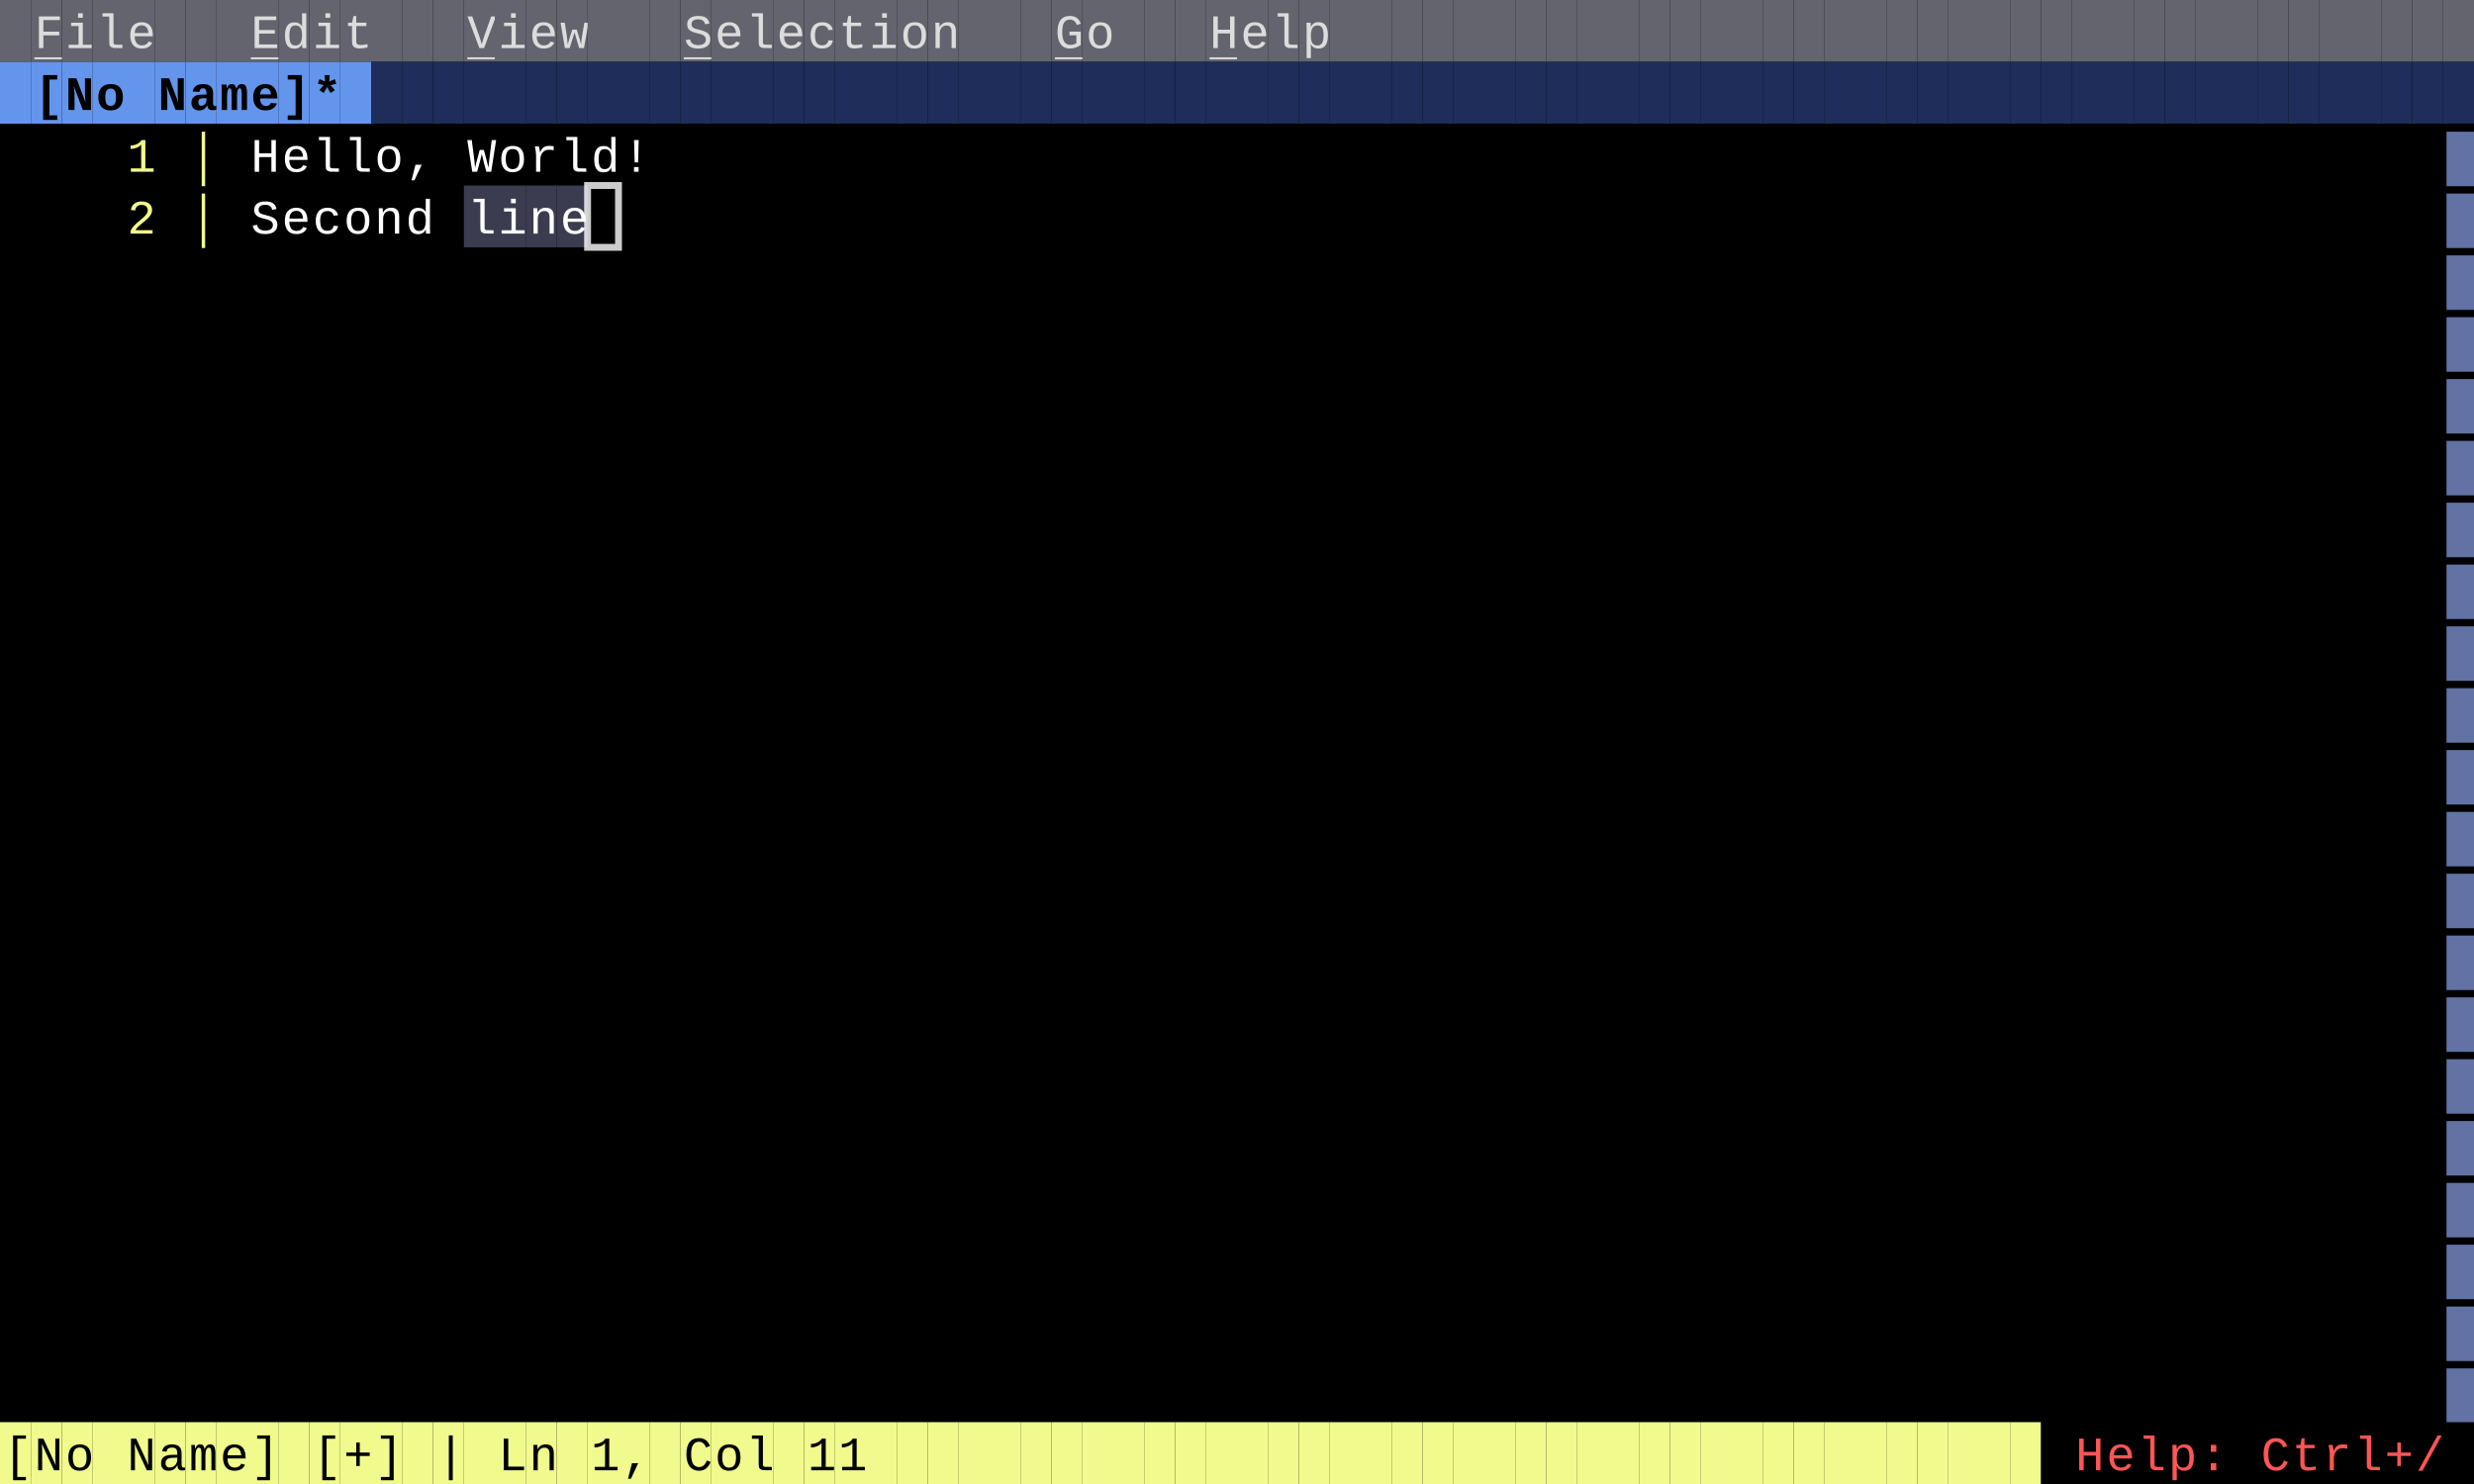
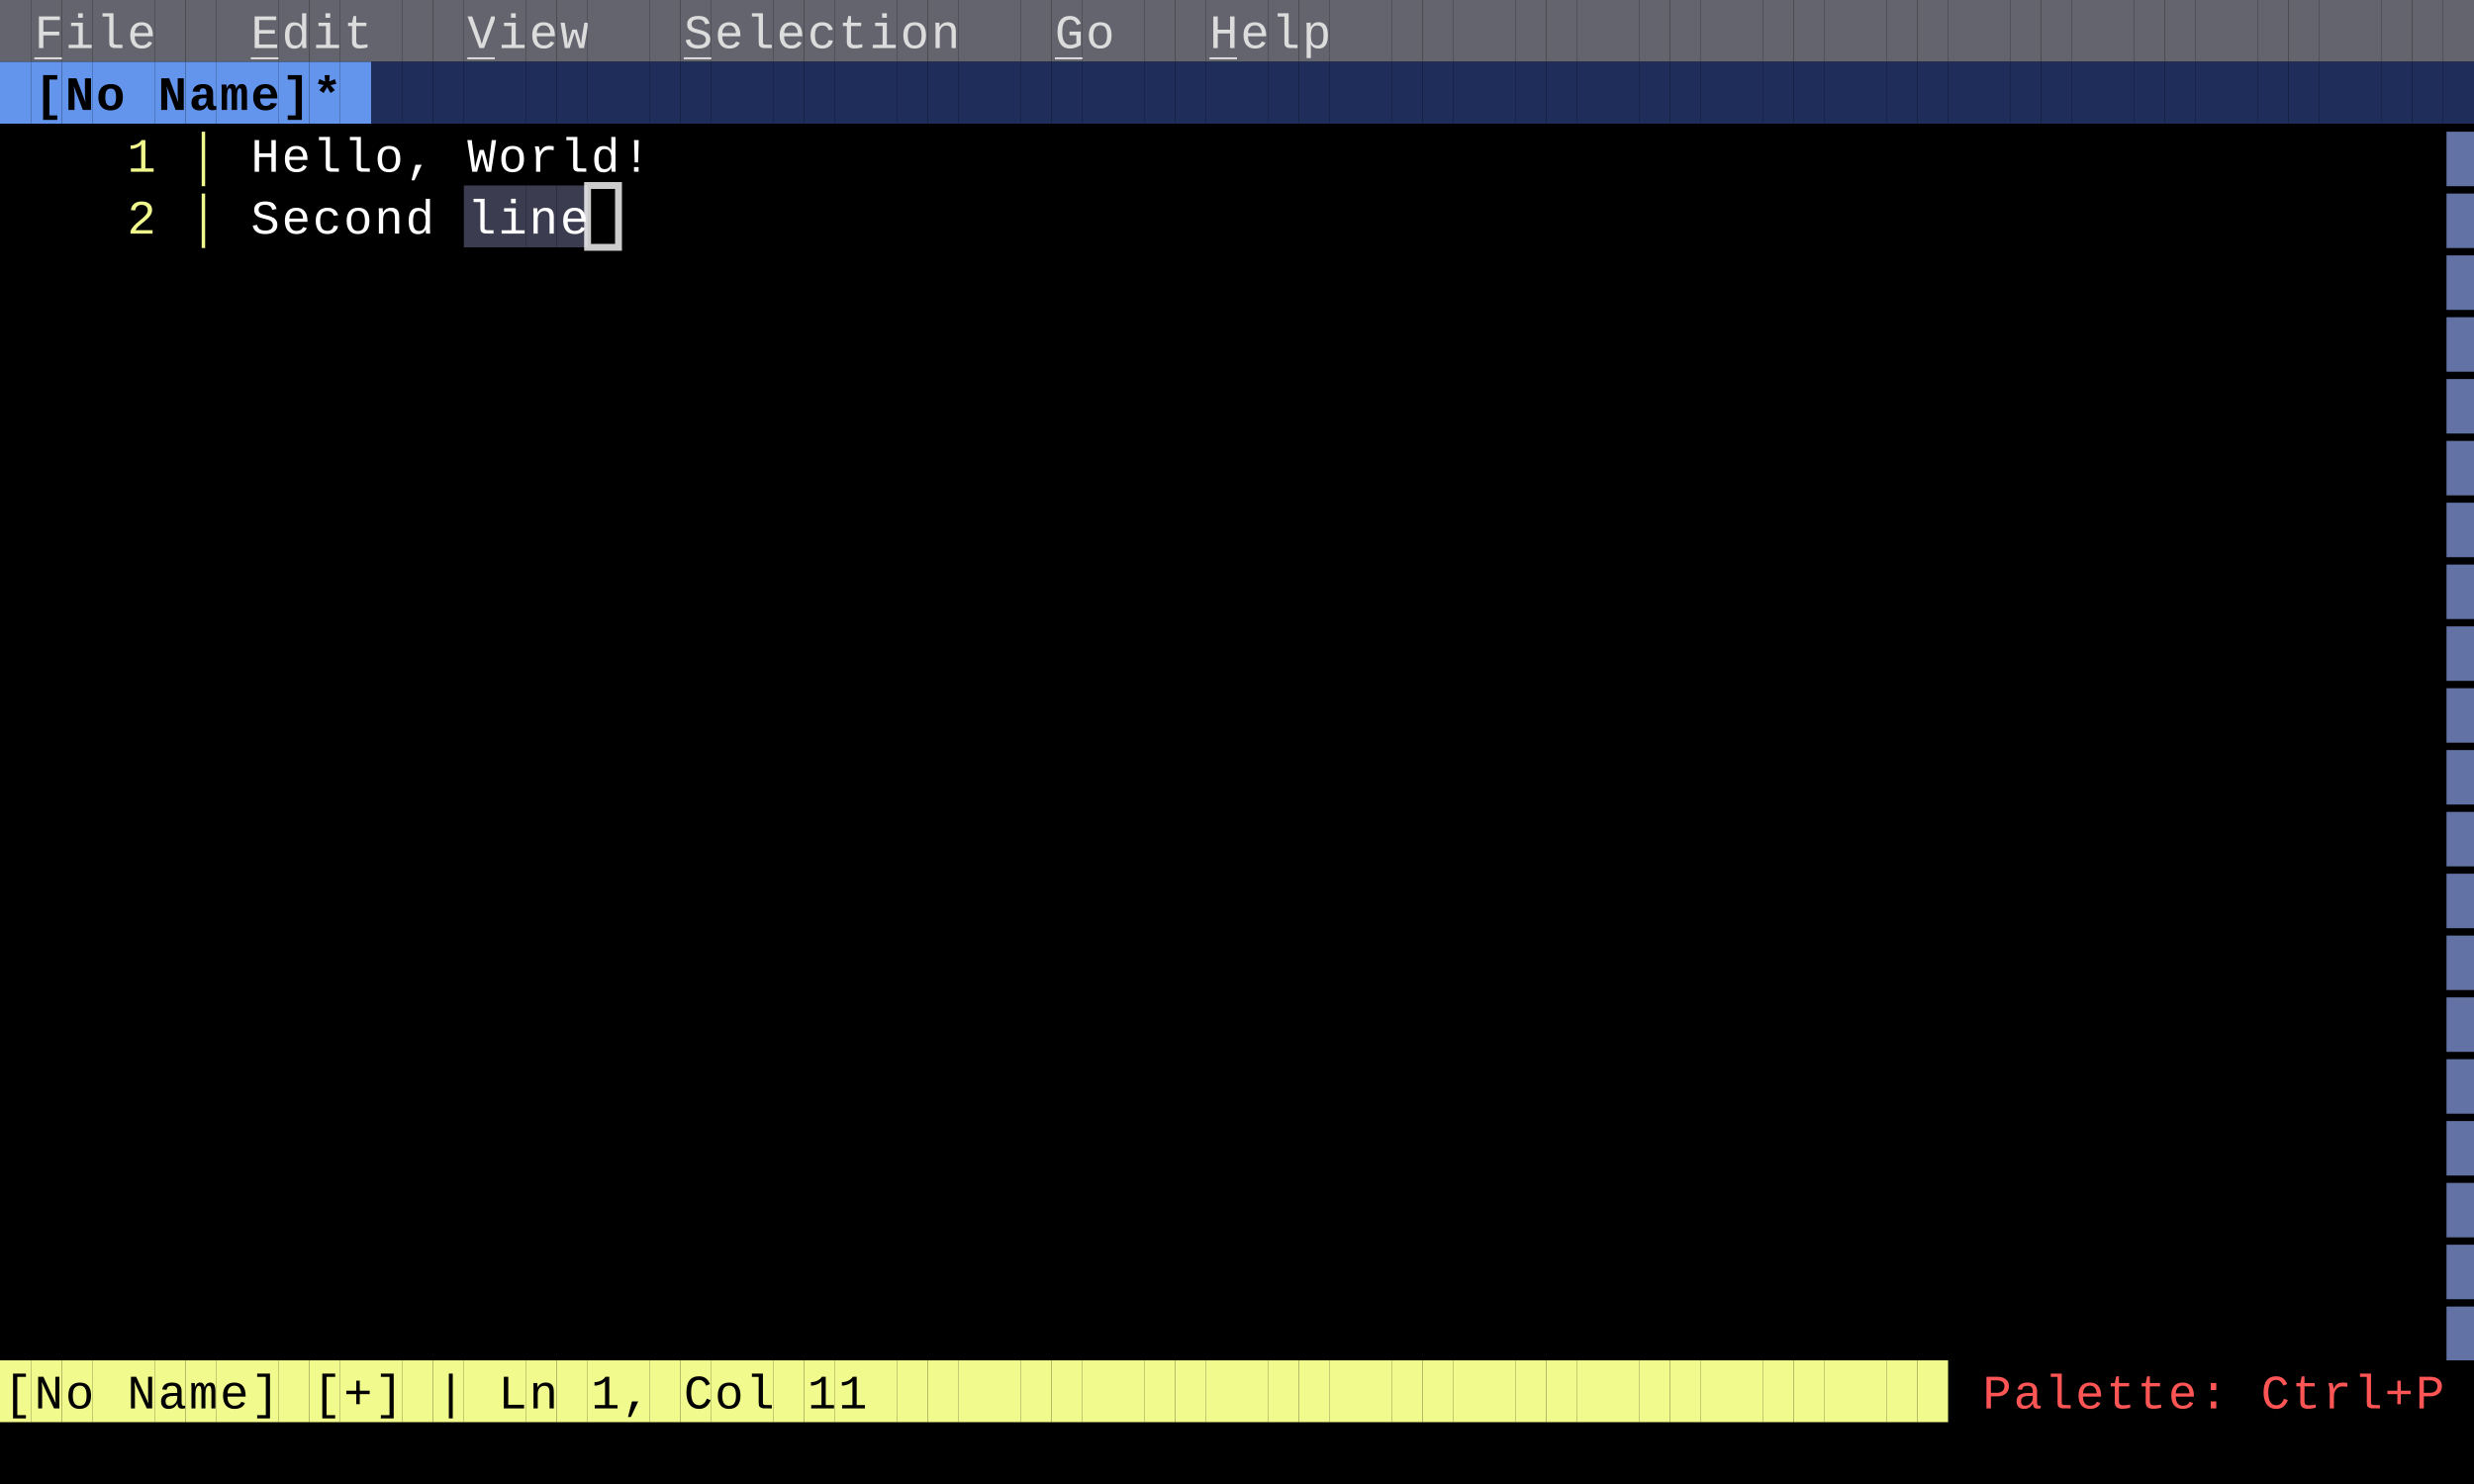
<svg xmlns="http://www.w3.org/2000/svg" width="720" height="432" viewBox="0 0 720 432">
  <style>
    .terminal { font-family: 'Courier New', 'Consolas', monospace; font-size: 14px; white-space: pre; }
</style>
  <rect width="100%" height="100%" fill="#000000" />
  <rect x="0" y="0" width="9" height="18" fill="#64646e" />
  <rect x="9" y="0" width="9" height="18" fill="#64646e" />
  <text x="10" y="14" fill="#dcdcdc" class="terminal" style="text-decoration:underline;">F</text>
  <rect x="18" y="0" width="9" height="18" fill="#64646e" />
  <text x="19" y="14" fill="#dcdcdc" class="terminal" style="">i</text>
  <rect x="27" y="0" width="9" height="18" fill="#64646e" />
  <text x="28" y="14" fill="#dcdcdc" class="terminal" style="">l</text>
  <rect x="36" y="0" width="9" height="18" fill="#64646e" />
  <text x="37" y="14" fill="#dcdcdc" class="terminal" style="">e</text>
  <rect x="45" y="0" width="9" height="18" fill="#64646e" />
  <rect x="54" y="0" width="9" height="18" fill="#64646e" />
  <rect x="63" y="0" width="9" height="18" fill="#64646e" />
  <rect x="72" y="0" width="9" height="18" fill="#64646e" />
  <text x="73" y="14" fill="#dcdcdc" class="terminal" style="text-decoration:underline;">E</text>
  <rect x="81" y="0" width="9" height="18" fill="#64646e" />
  <text x="82" y="14" fill="#dcdcdc" class="terminal" style="">d</text>
  <rect x="90" y="0" width="9" height="18" fill="#64646e" />
  <text x="91" y="14" fill="#dcdcdc" class="terminal" style="">i</text>
  <rect x="99" y="0" width="9" height="18" fill="#64646e" />
  <text x="100" y="14" fill="#dcdcdc" class="terminal" style="">t</text>
  <rect x="108" y="0" width="9" height="18" fill="#64646e" />
  <rect x="117" y="0" width="9" height="18" fill="#64646e" />
  <rect x="126" y="0" width="9" height="18" fill="#64646e" />
  <rect x="135" y="0" width="9" height="18" fill="#64646e" />
  <text x="136" y="14" fill="#dcdcdc" class="terminal" style="text-decoration:underline;">V</text>
  <rect x="144" y="0" width="9" height="18" fill="#64646e" />
  <text x="145" y="14" fill="#dcdcdc" class="terminal" style="">i</text>
  <rect x="153" y="0" width="9" height="18" fill="#64646e" />
  <text x="154" y="14" fill="#dcdcdc" class="terminal" style="">e</text>
  <rect x="162" y="0" width="9" height="18" fill="#64646e" />
  <text x="163" y="14" fill="#dcdcdc" class="terminal" style="">w</text>
  <rect x="171" y="0" width="9" height="18" fill="#64646e" />
  <rect x="180" y="0" width="9" height="18" fill="#64646e" />
  <rect x="189" y="0" width="9" height="18" fill="#64646e" />
  <rect x="198" y="0" width="9" height="18" fill="#64646e" />
  <text x="199" y="14" fill="#dcdcdc" class="terminal" style="text-decoration:underline;">S</text>
  <rect x="207" y="0" width="9" height="18" fill="#64646e" />
  <text x="208" y="14" fill="#dcdcdc" class="terminal" style="">e</text>
  <rect x="216" y="0" width="9" height="18" fill="#64646e" />
  <text x="217" y="14" fill="#dcdcdc" class="terminal" style="">l</text>
  <rect x="225" y="0" width="9" height="18" fill="#64646e" />
  <text x="226" y="14" fill="#dcdcdc" class="terminal" style="">e</text>
  <rect x="234" y="0" width="9" height="18" fill="#64646e" />
  <text x="235" y="14" fill="#dcdcdc" class="terminal" style="">c</text>
  <rect x="243" y="0" width="9" height="18" fill="#64646e" />
  <text x="244" y="14" fill="#dcdcdc" class="terminal" style="">t</text>
  <rect x="252" y="0" width="9" height="18" fill="#64646e" />
  <text x="253" y="14" fill="#dcdcdc" class="terminal" style="">i</text>
  <rect x="261" y="0" width="9" height="18" fill="#64646e" />
  <text x="262" y="14" fill="#dcdcdc" class="terminal" style="">o</text>
  <rect x="270" y="0" width="9" height="18" fill="#64646e" />
  <text x="271" y="14" fill="#dcdcdc" class="terminal" style="">n</text>
  <rect x="279" y="0" width="9" height="18" fill="#64646e" />
  <rect x="288" y="0" width="9" height="18" fill="#64646e" />
  <rect x="297" y="0" width="9" height="18" fill="#64646e" />
  <rect x="306" y="0" width="9" height="18" fill="#64646e" />
  <text x="307" y="14" fill="#dcdcdc" class="terminal" style="text-decoration:underline;">G</text>
  <rect x="315" y="0" width="9" height="18" fill="#64646e" />
  <text x="316" y="14" fill="#dcdcdc" class="terminal" style="">o</text>
  <rect x="324" y="0" width="9" height="18" fill="#64646e" />
  <rect x="333" y="0" width="9" height="18" fill="#64646e" />
  <rect x="342" y="0" width="9" height="18" fill="#64646e" />
  <rect x="351" y="0" width="9" height="18" fill="#64646e" />
  <text x="352" y="14" fill="#dcdcdc" class="terminal" style="text-decoration:underline;">H</text>
  <rect x="360" y="0" width="9" height="18" fill="#64646e" />
  <text x="361" y="14" fill="#dcdcdc" class="terminal" style="">e</text>
  <rect x="369" y="0" width="9" height="18" fill="#64646e" />
  <text x="370" y="14" fill="#dcdcdc" class="terminal" style="">l</text>
  <rect x="378" y="0" width="9" height="18" fill="#64646e" />
  <text x="379" y="14" fill="#dcdcdc" class="terminal" style="">p</text>
  <rect x="387" y="0" width="9" height="18" fill="#64646e" />
  <rect x="396" y="0" width="9" height="18" fill="#64646e" />
  <rect x="405" y="0" width="9" height="18" fill="#64646e" />
  <rect x="414" y="0" width="9" height="18" fill="#64646e" />
  <rect x="423" y="0" width="9" height="18" fill="#64646e" />
  <rect x="432" y="0" width="9" height="18" fill="#64646e" />
  <rect x="441" y="0" width="9" height="18" fill="#64646e" />
  <rect x="450" y="0" width="9" height="18" fill="#64646e" />
  <rect x="459" y="0" width="9" height="18" fill="#64646e" />
  <rect x="468" y="0" width="9" height="18" fill="#64646e" />
  <rect x="477" y="0" width="9" height="18" fill="#64646e" />
  <rect x="486" y="0" width="9" height="18" fill="#64646e" />
  <rect x="495" y="0" width="9" height="18" fill="#64646e" />
  <rect x="504" y="0" width="9" height="18" fill="#64646e" />
  <rect x="513" y="0" width="9" height="18" fill="#64646e" />
  <rect x="522" y="0" width="9" height="18" fill="#64646e" />
  <rect x="531" y="0" width="9" height="18" fill="#64646e" />
  <rect x="540" y="0" width="9" height="18" fill="#64646e" />
  <rect x="549" y="0" width="9" height="18" fill="#64646e" />
  <rect x="558" y="0" width="9" height="18" fill="#64646e" />
  <rect x="567" y="0" width="9" height="18" fill="#64646e" />
  <rect x="576" y="0" width="9" height="18" fill="#64646e" />
  <rect x="585" y="0" width="9" height="18" fill="#64646e" />
  <rect x="594" y="0" width="9" height="18" fill="#64646e" />
  <rect x="603" y="0" width="9" height="18" fill="#64646e" />
  <rect x="612" y="0" width="9" height="18" fill="#64646e" />
  <rect x="621" y="0" width="9" height="18" fill="#64646e" />
  <rect x="630" y="0" width="9" height="18" fill="#64646e" />
  <rect x="639" y="0" width="9" height="18" fill="#64646e" />
  <rect x="648" y="0" width="9" height="18" fill="#64646e" />
  <rect x="657" y="0" width="9" height="18" fill="#64646e" />
  <rect x="666" y="0" width="9" height="18" fill="#64646e" />
  <rect x="675" y="0" width="9" height="18" fill="#64646e" />
  <rect x="684" y="0" width="9" height="18" fill="#64646e" />
  <rect x="693" y="0" width="9" height="18" fill="#64646e" />
  <rect x="702" y="0" width="9" height="18" fill="#64646e" />
  <rect x="711" y="0" width="9" height="18" fill="#64646e" />
  <rect x="0" y="18" width="9" height="18" fill="#6495ed" />
  <rect x="9" y="18" width="9" height="18" fill="#6495ed" />
  <text x="10" y="32" fill="#000000" class="terminal" style="font-weight:bold;">[</text>
  <rect x="18" y="18" width="9" height="18" fill="#6495ed" />
  <text x="19" y="32" fill="#000000" class="terminal" style="font-weight:bold;">N</text>
  <rect x="27" y="18" width="9" height="18" fill="#6495ed" />
  <text x="28" y="32" fill="#000000" class="terminal" style="font-weight:bold;">o</text>
  <rect x="36" y="18" width="9" height="18" fill="#6495ed" />
  <rect x="45" y="18" width="9" height="18" fill="#6495ed" />
  <text x="46" y="32" fill="#000000" class="terminal" style="font-weight:bold;">N</text>
  <rect x="54" y="18" width="9" height="18" fill="#6495ed" />
  <text x="55" y="32" fill="#000000" class="terminal" style="font-weight:bold;">a</text>
  <rect x="63" y="18" width="9" height="18" fill="#6495ed" />
  <text x="64" y="32" fill="#000000" class="terminal" style="font-weight:bold;">m</text>
  <rect x="72" y="18" width="9" height="18" fill="#6495ed" />
  <text x="73" y="32" fill="#000000" class="terminal" style="font-weight:bold;">e</text>
  <rect x="81" y="18" width="9" height="18" fill="#6495ed" />
  <text x="82" y="32" fill="#000000" class="terminal" style="font-weight:bold;">]</text>
  <rect x="90" y="18" width="9" height="18" fill="#6495ed" />
  <text x="91" y="32" fill="#000000" class="terminal" style="font-weight:bold;">*</text>
  <rect x="99" y="18" width="9" height="18" fill="#6495ed" />
  <rect x="108" y="18" width="9" height="18" fill="#1e2d5a" />
  <rect x="117" y="18" width="9" height="18" fill="#1e2d5a" />
  <rect x="126" y="18" width="9" height="18" fill="#1e2d5a" />
  <rect x="135" y="18" width="9" height="18" fill="#1e2d5a" />
  <rect x="144" y="18" width="9" height="18" fill="#1e2d5a" />
  <rect x="153" y="18" width="9" height="18" fill="#1e2d5a" />
  <rect x="162" y="18" width="9" height="18" fill="#1e2d5a" />
  <rect x="171" y="18" width="9" height="18" fill="#1e2d5a" />
  <rect x="180" y="18" width="9" height="18" fill="#1e2d5a" />
  <rect x="189" y="18" width="9" height="18" fill="#1e2d5a" />
  <rect x="198" y="18" width="9" height="18" fill="#1e2d5a" />
  <rect x="207" y="18" width="9" height="18" fill="#1e2d5a" />
  <rect x="216" y="18" width="9" height="18" fill="#1e2d5a" />
  <rect x="225" y="18" width="9" height="18" fill="#1e2d5a" />
  <rect x="234" y="18" width="9" height="18" fill="#1e2d5a" />
  <rect x="243" y="18" width="9" height="18" fill="#1e2d5a" />
  <rect x="252" y="18" width="9" height="18" fill="#1e2d5a" />
  <rect x="261" y="18" width="9" height="18" fill="#1e2d5a" />
  <rect x="270" y="18" width="9" height="18" fill="#1e2d5a" />
  <rect x="279" y="18" width="9" height="18" fill="#1e2d5a" />
  <rect x="288" y="18" width="9" height="18" fill="#1e2d5a" />
  <rect x="297" y="18" width="9" height="18" fill="#1e2d5a" />
  <rect x="306" y="18" width="9" height="18" fill="#1e2d5a" />
  <rect x="315" y="18" width="9" height="18" fill="#1e2d5a" />
  <rect x="324" y="18" width="9" height="18" fill="#1e2d5a" />
  <rect x="333" y="18" width="9" height="18" fill="#1e2d5a" />
  <rect x="342" y="18" width="9" height="18" fill="#1e2d5a" />
  <rect x="351" y="18" width="9" height="18" fill="#1e2d5a" />
  <rect x="360" y="18" width="9" height="18" fill="#1e2d5a" />
  <rect x="369" y="18" width="9" height="18" fill="#1e2d5a" />
  <rect x="378" y="18" width="9" height="18" fill="#1e2d5a" />
  <rect x="387" y="18" width="9" height="18" fill="#1e2d5a" />
  <rect x="396" y="18" width="9" height="18" fill="#1e2d5a" />
  <rect x="405" y="18" width="9" height="18" fill="#1e2d5a" />
  <rect x="414" y="18" width="9" height="18" fill="#1e2d5a" />
  <rect x="423" y="18" width="9" height="18" fill="#1e2d5a" />
  <rect x="432" y="18" width="9" height="18" fill="#1e2d5a" />
  <rect x="441" y="18" width="9" height="18" fill="#1e2d5a" />
  <rect x="450" y="18" width="9" height="18" fill="#1e2d5a" />
  <rect x="459" y="18" width="9" height="18" fill="#1e2d5a" />
  <rect x="468" y="18" width="9" height="18" fill="#1e2d5a" />
  <rect x="477" y="18" width="9" height="18" fill="#1e2d5a" />
  <rect x="486" y="18" width="9" height="18" fill="#1e2d5a" />
  <rect x="495" y="18" width="9" height="18" fill="#1e2d5a" />
  <rect x="504" y="18" width="9" height="18" fill="#1e2d5a" />
  <rect x="513" y="18" width="9" height="18" fill="#1e2d5a" />
  <rect x="522" y="18" width="9" height="18" fill="#1e2d5a" />
  <rect x="531" y="18" width="9" height="18" fill="#1e2d5a" />
  <rect x="540" y="18" width="9" height="18" fill="#1e2d5a" />
  <rect x="549" y="18" width="9" height="18" fill="#1e2d5a" />
  <rect x="558" y="18" width="9" height="18" fill="#1e2d5a" />
  <rect x="567" y="18" width="9" height="18" fill="#1e2d5a" />
  <rect x="576" y="18" width="9" height="18" fill="#1e2d5a" />
  <rect x="585" y="18" width="9" height="18" fill="#1e2d5a" />
  <rect x="594" y="18" width="9" height="18" fill="#1e2d5a" />
  <rect x="603" y="18" width="9" height="18" fill="#1e2d5a" />
  <rect x="612" y="18" width="9" height="18" fill="#1e2d5a" />
  <rect x="621" y="18" width="9" height="18" fill="#1e2d5a" />
  <rect x="630" y="18" width="9" height="18" fill="#1e2d5a" />
  <rect x="639" y="18" width="9" height="18" fill="#1e2d5a" />
  <rect x="648" y="18" width="9" height="18" fill="#1e2d5a" />
  <rect x="657" y="18" width="9" height="18" fill="#1e2d5a" />
  <rect x="666" y="18" width="9" height="18" fill="#1e2d5a" />
  <rect x="675" y="18" width="9" height="18" fill="#1e2d5a" />
  <rect x="684" y="18" width="9" height="18" fill="#1e2d5a" />
  <rect x="693" y="18" width="9" height="18" fill="#1e2d5a" />
  <rect x="702" y="18" width="9" height="18" fill="#1e2d5a" />
  <rect x="711" y="18" width="9" height="18" fill="#1e2d5a" />
  <text x="37" y="50" fill="#f1fa8c" class="terminal" style="">1</text>
  <text x="55" y="50" fill="#f1fa8c" class="terminal" style="">│</text>
  <text x="73" y="50" fill="#ffffff" class="terminal" style="">H</text>
  <text x="82" y="50" fill="#ffffff" class="terminal" style="">e</text>
  <text x="91" y="50" fill="#ffffff" class="terminal" style="">l</text>
  <text x="100" y="50" fill="#ffffff" class="terminal" style="">l</text>
  <text x="109" y="50" fill="#ffffff" class="terminal" style="">o</text>
  <text x="118" y="50" fill="#ffffff" class="terminal" style="">,</text>
  <text x="136" y="50" fill="#ffffff" class="terminal" style="">W</text>
  <text x="145" y="50" fill="#ffffff" class="terminal" style="">o</text>
  <text x="154" y="50" fill="#ffffff" class="terminal" style="">r</text>
  <text x="163" y="50" fill="#ffffff" class="terminal" style="">l</text>
  <text x="172" y="50" fill="#ffffff" class="terminal" style="">d</text>
  <text x="181" y="50" fill="#ffffff" class="terminal" style="">!</text>
  <text x="712" y="50" fill="#6272a4" class="terminal" style="">█</text>
  <text x="37" y="68" fill="#f1fa8c" class="terminal" style="">2</text>
  <text x="55" y="68" fill="#f1fa8c" class="terminal" style="">│</text>
  <text x="73" y="68" fill="#ffffff" class="terminal" style="">S</text>
  <text x="82" y="68" fill="#ffffff" class="terminal" style="">e</text>
  <text x="91" y="68" fill="#ffffff" class="terminal" style="">c</text>
  <text x="100" y="68" fill="#ffffff" class="terminal" style="">o</text>
  <text x="109" y="68" fill="#ffffff" class="terminal" style="">n</text>
  <text x="118" y="68" fill="#ffffff" class="terminal" style="">d</text>
  <rect x="135" y="54" width="9" height="18" fill="#3c3c50" />
  <text x="136" y="68" fill="#ffffff" class="terminal" style="">l</text>
  <rect x="144" y="54" width="9" height="18" fill="#3c3c50" />
  <text x="145" y="68" fill="#ffffff" class="terminal" style="">i</text>
  <rect x="153" y="54" width="9" height="18" fill="#3c3c50" />
  <text x="154" y="68" fill="#ffffff" class="terminal" style="">n</text>
  <rect x="162" y="54" width="9" height="18" fill="#3c3c50" />
  <text x="163" y="68" fill="#ffffff" class="terminal" style="">e</text>
  <text x="712" y="68" fill="#6272a4" class="terminal" style="">█</text>
  <text x="712" y="86" fill="#6272a4" class="terminal" style="">█</text>
  <text x="712" y="104" fill="#6272a4" class="terminal" style="">█</text>
  <text x="712" y="122" fill="#6272a4" class="terminal" style="">█</text>
  <text x="712" y="140" fill="#6272a4" class="terminal" style="">█</text>
  <text x="712" y="158" fill="#6272a4" class="terminal" style="">█</text>
  <text x="712" y="176" fill="#6272a4" class="terminal" style="">█</text>
  <text x="712" y="194" fill="#6272a4" class="terminal" style="">█</text>
  <text x="712" y="212" fill="#6272a4" class="terminal" style="">█</text>
  <text x="712" y="230" fill="#6272a4" class="terminal" style="">█</text>
  <text x="712" y="248" fill="#6272a4" class="terminal" style="">█</text>
  <text x="712" y="266" fill="#6272a4" class="terminal" style="">█</text>
  <text x="712" y="284" fill="#6272a4" class="terminal" style="">█</text>
  <text x="712" y="302" fill="#6272a4" class="terminal" style="">█</text>
  <text x="712" y="320" fill="#6272a4" class="terminal" style="">█</text>
  <text x="712" y="338" fill="#6272a4" class="terminal" style="">█</text>
  <text x="712" y="356" fill="#6272a4" class="terminal" style="">█</text>
  <text x="712" y="374" fill="#6272a4" class="terminal" style="">█</text>
  <text x="712" y="392" fill="#6272a4" class="terminal" style="">█</text>
-   <text x="712" y="410" fill="#6272a4" class="terminal" style="">█</text>
-   <rect x="0" y="414" width="9" height="18" fill="#f1fa8c" />
-   <text x="1" y="428" fill="#000000" class="terminal" style="">[</text>
-   <rect x="9" y="414" width="9" height="18" fill="#f1fa8c" />
-   <text x="10" y="428" fill="#000000" class="terminal" style="">N</text>
-   <rect x="18" y="414" width="9" height="18" fill="#f1fa8c" />
-   <text x="19" y="428" fill="#000000" class="terminal" style="">o</text>
-   <rect x="27" y="414" width="9" height="18" fill="#f1fa8c" />
-   <rect x="36" y="414" width="9" height="18" fill="#f1fa8c" />
-   <text x="37" y="428" fill="#000000" class="terminal" style="">N</text>
-   <rect x="45" y="414" width="9" height="18" fill="#f1fa8c" />
-   <text x="46" y="428" fill="#000000" class="terminal" style="">a</text>
-   <rect x="54" y="414" width="9" height="18" fill="#f1fa8c" />
-   <text x="55" y="428" fill="#000000" class="terminal" style="">m</text>
-   <rect x="63" y="414" width="9" height="18" fill="#f1fa8c" />
-   <text x="64" y="428" fill="#000000" class="terminal" style="">e</text>
-   <rect x="72" y="414" width="9" height="18" fill="#f1fa8c" />
-   <text x="73" y="428" fill="#000000" class="terminal" style="">]</text>
-   <rect x="81" y="414" width="9" height="18" fill="#f1fa8c" />
-   <rect x="90" y="414" width="9" height="18" fill="#f1fa8c" />
-   <text x="91" y="428" fill="#000000" class="terminal" style="">[</text>
-   <rect x="99" y="414" width="9" height="18" fill="#f1fa8c" />
-   <text x="100" y="428" fill="#000000" class="terminal" style="">+</text>
-   <rect x="108" y="414" width="9" height="18" fill="#f1fa8c" />
-   <text x="109" y="428" fill="#000000" class="terminal" style="">]</text>
-   <rect x="117" y="414" width="9" height="18" fill="#f1fa8c" />
-   <rect x="126" y="414" width="9" height="18" fill="#f1fa8c" />
-   <text x="127" y="428" fill="#000000" class="terminal" style="">|</text>
-   <rect x="135" y="414" width="9" height="18" fill="#f1fa8c" />
-   <rect x="144" y="414" width="9" height="18" fill="#f1fa8c" />
-   <text x="145" y="428" fill="#000000" class="terminal" style="">L</text>
-   <rect x="153" y="414" width="9" height="18" fill="#f1fa8c" />
-   <text x="154" y="428" fill="#000000" class="terminal" style="">n</text>
-   <rect x="162" y="414" width="9" height="18" fill="#f1fa8c" />
-   <rect x="171" y="414" width="9" height="18" fill="#f1fa8c" />
-   <text x="172" y="428" fill="#000000" class="terminal" style="">1</text>
-   <rect x="180" y="414" width="9" height="18" fill="#f1fa8c" />
-   <text x="181" y="428" fill="#000000" class="terminal" style="">,</text>
-   <rect x="189" y="414" width="9" height="18" fill="#f1fa8c" />
-   <rect x="198" y="414" width="9" height="18" fill="#f1fa8c" />
-   <text x="199" y="428" fill="#000000" class="terminal" style="">C</text>
-   <rect x="207" y="414" width="9" height="18" fill="#f1fa8c" />
-   <text x="208" y="428" fill="#000000" class="terminal" style="">o</text>
-   <rect x="216" y="414" width="9" height="18" fill="#f1fa8c" />
-   <text x="217" y="428" fill="#000000" class="terminal" style="">l</text>
-   <rect x="225" y="414" width="9" height="18" fill="#f1fa8c" />
-   <rect x="234" y="414" width="9" height="18" fill="#f1fa8c" />
-   <text x="235" y="428" fill="#000000" class="terminal" style="">1</text>
-   <rect x="243" y="414" width="9" height="18" fill="#f1fa8c" />
-   <text x="244" y="428" fill="#000000" class="terminal" style="">1</text>
-   <rect x="252" y="414" width="9" height="18" fill="#f1fa8c" />
-   <rect x="261" y="414" width="9" height="18" fill="#f1fa8c" />
-   <rect x="270" y="414" width="9" height="18" fill="#f1fa8c" />
-   <rect x="279" y="414" width="9" height="18" fill="#f1fa8c" />
-   <rect x="288" y="414" width="9" height="18" fill="#f1fa8c" />
-   <rect x="297" y="414" width="9" height="18" fill="#f1fa8c" />
-   <rect x="306" y="414" width="9" height="18" fill="#f1fa8c" />
-   <rect x="315" y="414" width="9" height="18" fill="#f1fa8c" />
-   <rect x="324" y="414" width="9" height="18" fill="#f1fa8c" />
-   <rect x="333" y="414" width="9" height="18" fill="#f1fa8c" />
-   <rect x="342" y="414" width="9" height="18" fill="#f1fa8c" />
-   <rect x="351" y="414" width="9" height="18" fill="#f1fa8c" />
-   <rect x="360" y="414" width="9" height="18" fill="#f1fa8c" />
-   <rect x="369" y="414" width="9" height="18" fill="#f1fa8c" />
-   <rect x="378" y="414" width="9" height="18" fill="#f1fa8c" />
-   <rect x="387" y="414" width="9" height="18" fill="#f1fa8c" />
-   <rect x="396" y="414" width="9" height="18" fill="#f1fa8c" />
-   <rect x="405" y="414" width="9" height="18" fill="#f1fa8c" />
-   <rect x="414" y="414" width="9" height="18" fill="#f1fa8c" />
-   <rect x="423" y="414" width="9" height="18" fill="#f1fa8c" />
-   <rect x="432" y="414" width="9" height="18" fill="#f1fa8c" />
-   <rect x="441" y="414" width="9" height="18" fill="#f1fa8c" />
-   <rect x="450" y="414" width="9" height="18" fill="#f1fa8c" />
-   <rect x="459" y="414" width="9" height="18" fill="#f1fa8c" />
-   <rect x="468" y="414" width="9" height="18" fill="#f1fa8c" />
-   <rect x="477" y="414" width="9" height="18" fill="#f1fa8c" />
-   <rect x="486" y="414" width="9" height="18" fill="#f1fa8c" />
-   <rect x="495" y="414" width="9" height="18" fill="#f1fa8c" />
-   <rect x="504" y="414" width="9" height="18" fill="#f1fa8c" />
-   <rect x="513" y="414" width="9" height="18" fill="#f1fa8c" />
-   <rect x="522" y="414" width="9" height="18" fill="#f1fa8c" />
-   <rect x="531" y="414" width="9" height="18" fill="#f1fa8c" />
-   <rect x="540" y="414" width="9" height="18" fill="#f1fa8c" />
-   <rect x="549" y="414" width="9" height="18" fill="#f1fa8c" />
-   <rect x="558" y="414" width="9" height="18" fill="#f1fa8c" />
-   <rect x="567" y="414" width="9" height="18" fill="#f1fa8c" />
-   <rect x="576" y="414" width="9" height="18" fill="#f1fa8c" />
-   <rect x="585" y="414" width="9" height="18" fill="#f1fa8c" />
-   <rect x="594" y="414" width="9" height="18" fill="#000000" />
-   <rect x="603" y="414" width="9" height="18" fill="#000000" />
-   <text x="604" y="428" fill="#ff5555" class="terminal" style="">H</text>
-   <rect x="612" y="414" width="9" height="18" fill="#000000" />
-   <text x="613" y="428" fill="#ff5555" class="terminal" style="">e</text>
-   <rect x="621" y="414" width="9" height="18" fill="#000000" />
-   <text x="622" y="428" fill="#ff5555" class="terminal" style="">l</text>
-   <rect x="630" y="414" width="9" height="18" fill="#000000" />
-   <text x="631" y="428" fill="#ff5555" class="terminal" style="">p</text>
-   <rect x="639" y="414" width="9" height="18" fill="#000000" />
-   <text x="640" y="428" fill="#ff5555" class="terminal" style="">:</text>
-   <rect x="648" y="414" width="9" height="18" fill="#000000" />
-   <rect x="657" y="414" width="9" height="18" fill="#000000" />
-   <text x="658" y="428" fill="#ff5555" class="terminal" style="">C</text>
-   <rect x="666" y="414" width="9" height="18" fill="#000000" />
-   <text x="667" y="428" fill="#ff5555" class="terminal" style="">t</text>
-   <rect x="675" y="414" width="9" height="18" fill="#000000" />
-   <text x="676" y="428" fill="#ff5555" class="terminal" style="">r</text>
-   <rect x="684" y="414" width="9" height="18" fill="#000000" />
-   <text x="685" y="428" fill="#ff5555" class="terminal" style="">l</text>
-   <rect x="693" y="414" width="9" height="18" fill="#000000" />
-   <text x="694" y="428" fill="#ff5555" class="terminal" style="">+</text>
-   <rect x="702" y="414" width="9" height="18" fill="#000000" />
-   <text x="703" y="428" fill="#ff5555" class="terminal" style="">/</text>
-   <rect x="711" y="414" width="9" height="18" fill="#000000" />
+   <rect x="0" y="396" width="9" height="18" fill="#f1fa8c" />
+   <text x="1" y="410" fill="#000000" class="terminal" style="">[</text>
+   <rect x="9" y="396" width="9" height="18" fill="#f1fa8c" />
+   <text x="10" y="410" fill="#000000" class="terminal" style="">N</text>
+   <rect x="18" y="396" width="9" height="18" fill="#f1fa8c" />
+   <text x="19" y="410" fill="#000000" class="terminal" style="">o</text>
+   <rect x="27" y="396" width="9" height="18" fill="#f1fa8c" />
+   <rect x="36" y="396" width="9" height="18" fill="#f1fa8c" />
+   <text x="37" y="410" fill="#000000" class="terminal" style="">N</text>
+   <rect x="45" y="396" width="9" height="18" fill="#f1fa8c" />
+   <text x="46" y="410" fill="#000000" class="terminal" style="">a</text>
+   <rect x="54" y="396" width="9" height="18" fill="#f1fa8c" />
+   <text x="55" y="410" fill="#000000" class="terminal" style="">m</text>
+   <rect x="63" y="396" width="9" height="18" fill="#f1fa8c" />
+   <text x="64" y="410" fill="#000000" class="terminal" style="">e</text>
+   <rect x="72" y="396" width="9" height="18" fill="#f1fa8c" />
+   <text x="73" y="410" fill="#000000" class="terminal" style="">]</text>
+   <rect x="81" y="396" width="9" height="18" fill="#f1fa8c" />
+   <rect x="90" y="396" width="9" height="18" fill="#f1fa8c" />
+   <text x="91" y="410" fill="#000000" class="terminal" style="">[</text>
+   <rect x="99" y="396" width="9" height="18" fill="#f1fa8c" />
+   <text x="100" y="410" fill="#000000" class="terminal" style="">+</text>
+   <rect x="108" y="396" width="9" height="18" fill="#f1fa8c" />
+   <text x="109" y="410" fill="#000000" class="terminal" style="">]</text>
+   <rect x="117" y="396" width="9" height="18" fill="#f1fa8c" />
+   <rect x="126" y="396" width="9" height="18" fill="#f1fa8c" />
+   <text x="127" y="410" fill="#000000" class="terminal" style="">|</text>
+   <rect x="135" y="396" width="9" height="18" fill="#f1fa8c" />
+   <rect x="144" y="396" width="9" height="18" fill="#f1fa8c" />
+   <text x="145" y="410" fill="#000000" class="terminal" style="">L</text>
+   <rect x="153" y="396" width="9" height="18" fill="#f1fa8c" />
+   <text x="154" y="410" fill="#000000" class="terminal" style="">n</text>
+   <rect x="162" y="396" width="9" height="18" fill="#f1fa8c" />
+   <rect x="171" y="396" width="9" height="18" fill="#f1fa8c" />
+   <text x="172" y="410" fill="#000000" class="terminal" style="">1</text>
+   <rect x="180" y="396" width="9" height="18" fill="#f1fa8c" />
+   <text x="181" y="410" fill="#000000" class="terminal" style="">,</text>
+   <rect x="189" y="396" width="9" height="18" fill="#f1fa8c" />
+   <rect x="198" y="396" width="9" height="18" fill="#f1fa8c" />
+   <text x="199" y="410" fill="#000000" class="terminal" style="">C</text>
+   <rect x="207" y="396" width="9" height="18" fill="#f1fa8c" />
+   <text x="208" y="410" fill="#000000" class="terminal" style="">o</text>
+   <rect x="216" y="396" width="9" height="18" fill="#f1fa8c" />
+   <text x="217" y="410" fill="#000000" class="terminal" style="">l</text>
+   <rect x="225" y="396" width="9" height="18" fill="#f1fa8c" />
+   <rect x="234" y="396" width="9" height="18" fill="#f1fa8c" />
+   <text x="235" y="410" fill="#000000" class="terminal" style="">1</text>
+   <rect x="243" y="396" width="9" height="18" fill="#f1fa8c" />
+   <text x="244" y="410" fill="#000000" class="terminal" style="">1</text>
+   <rect x="252" y="396" width="9" height="18" fill="#f1fa8c" />
+   <rect x="261" y="396" width="9" height="18" fill="#f1fa8c" />
+   <rect x="270" y="396" width="9" height="18" fill="#f1fa8c" />
+   <rect x="279" y="396" width="9" height="18" fill="#f1fa8c" />
+   <rect x="288" y="396" width="9" height="18" fill="#f1fa8c" />
+   <rect x="297" y="396" width="9" height="18" fill="#f1fa8c" />
+   <rect x="306" y="396" width="9" height="18" fill="#f1fa8c" />
+   <rect x="315" y="396" width="9" height="18" fill="#f1fa8c" />
+   <rect x="324" y="396" width="9" height="18" fill="#f1fa8c" />
+   <rect x="333" y="396" width="9" height="18" fill="#f1fa8c" />
+   <rect x="342" y="396" width="9" height="18" fill="#f1fa8c" />
+   <rect x="351" y="396" width="9" height="18" fill="#f1fa8c" />
+   <rect x="360" y="396" width="9" height="18" fill="#f1fa8c" />
+   <rect x="369" y="396" width="9" height="18" fill="#f1fa8c" />
+   <rect x="378" y="396" width="9" height="18" fill="#f1fa8c" />
+   <rect x="387" y="396" width="9" height="18" fill="#f1fa8c" />
+   <rect x="396" y="396" width="9" height="18" fill="#f1fa8c" />
+   <rect x="405" y="396" width="9" height="18" fill="#f1fa8c" />
+   <rect x="414" y="396" width="9" height="18" fill="#f1fa8c" />
+   <rect x="423" y="396" width="9" height="18" fill="#f1fa8c" />
+   <rect x="432" y="396" width="9" height="18" fill="#f1fa8c" />
+   <rect x="441" y="396" width="9" height="18" fill="#f1fa8c" />
+   <rect x="450" y="396" width="9" height="18" fill="#f1fa8c" />
+   <rect x="459" y="396" width="9" height="18" fill="#f1fa8c" />
+   <rect x="468" y="396" width="9" height="18" fill="#f1fa8c" />
+   <rect x="477" y="396" width="9" height="18" fill="#f1fa8c" />
+   <rect x="486" y="396" width="9" height="18" fill="#f1fa8c" />
+   <rect x="495" y="396" width="9" height="18" fill="#f1fa8c" />
+   <rect x="504" y="396" width="9" height="18" fill="#f1fa8c" />
+   <rect x="513" y="396" width="9" height="18" fill="#f1fa8c" />
+   <rect x="522" y="396" width="9" height="18" fill="#f1fa8c" />
+   <rect x="531" y="396" width="9" height="18" fill="#f1fa8c" />
+   <rect x="540" y="396" width="9" height="18" fill="#f1fa8c" />
+   <rect x="549" y="396" width="9" height="18" fill="#f1fa8c" />
+   <rect x="558" y="396" width="9" height="18" fill="#f1fa8c" />
+   <rect x="567" y="396" width="9" height="18" fill="#000000" />
+   <rect x="576" y="396" width="9" height="18" fill="#000000" />
+   <text x="577" y="410" fill="#ff5555" class="terminal" style="">P</text>
+   <rect x="585" y="396" width="9" height="18" fill="#000000" />
+   <text x="586" y="410" fill="#ff5555" class="terminal" style="">a</text>
+   <rect x="594" y="396" width="9" height="18" fill="#000000" />
+   <text x="595" y="410" fill="#ff5555" class="terminal" style="">l</text>
+   <rect x="603" y="396" width="9" height="18" fill="#000000" />
+   <text x="604" y="410" fill="#ff5555" class="terminal" style="">e</text>
+   <rect x="612" y="396" width="9" height="18" fill="#000000" />
+   <text x="613" y="410" fill="#ff5555" class="terminal" style="">t</text>
+   <rect x="621" y="396" width="9" height="18" fill="#000000" />
+   <text x="622" y="410" fill="#ff5555" class="terminal" style="">t</text>
+   <rect x="630" y="396" width="9" height="18" fill="#000000" />
+   <text x="631" y="410" fill="#ff5555" class="terminal" style="">e</text>
+   <rect x="639" y="396" width="9" height="18" fill="#000000" />
+   <text x="640" y="410" fill="#ff5555" class="terminal" style="">:</text>
+   <rect x="648" y="396" width="9" height="18" fill="#000000" />
+   <rect x="657" y="396" width="9" height="18" fill="#000000" />
+   <text x="658" y="410" fill="#ff5555" class="terminal" style="">C</text>
+   <rect x="666" y="396" width="9" height="18" fill="#000000" />
+   <text x="667" y="410" fill="#ff5555" class="terminal" style="">t</text>
+   <rect x="675" y="396" width="9" height="18" fill="#000000" />
+   <text x="676" y="410" fill="#ff5555" class="terminal" style="">r</text>
+   <rect x="684" y="396" width="9" height="18" fill="#000000" />
+   <text x="685" y="410" fill="#ff5555" class="terminal" style="">l</text>
+   <rect x="693" y="396" width="9" height="18" fill="#000000" />
+   <text x="694" y="410" fill="#ff5555" class="terminal" style="">+</text>
+   <rect x="702" y="396" width="9" height="18" fill="#000000" />
+   <text x="703" y="410" fill="#ff5555" class="terminal" style="">P</text>
+   <rect x="711" y="396" width="9" height="18" fill="#000000" />
  <rect x="171" y="54" width="9" height="18" fill="none" stroke="#ffffff" stroke-width="2" opacity="0.8" />
</svg>
